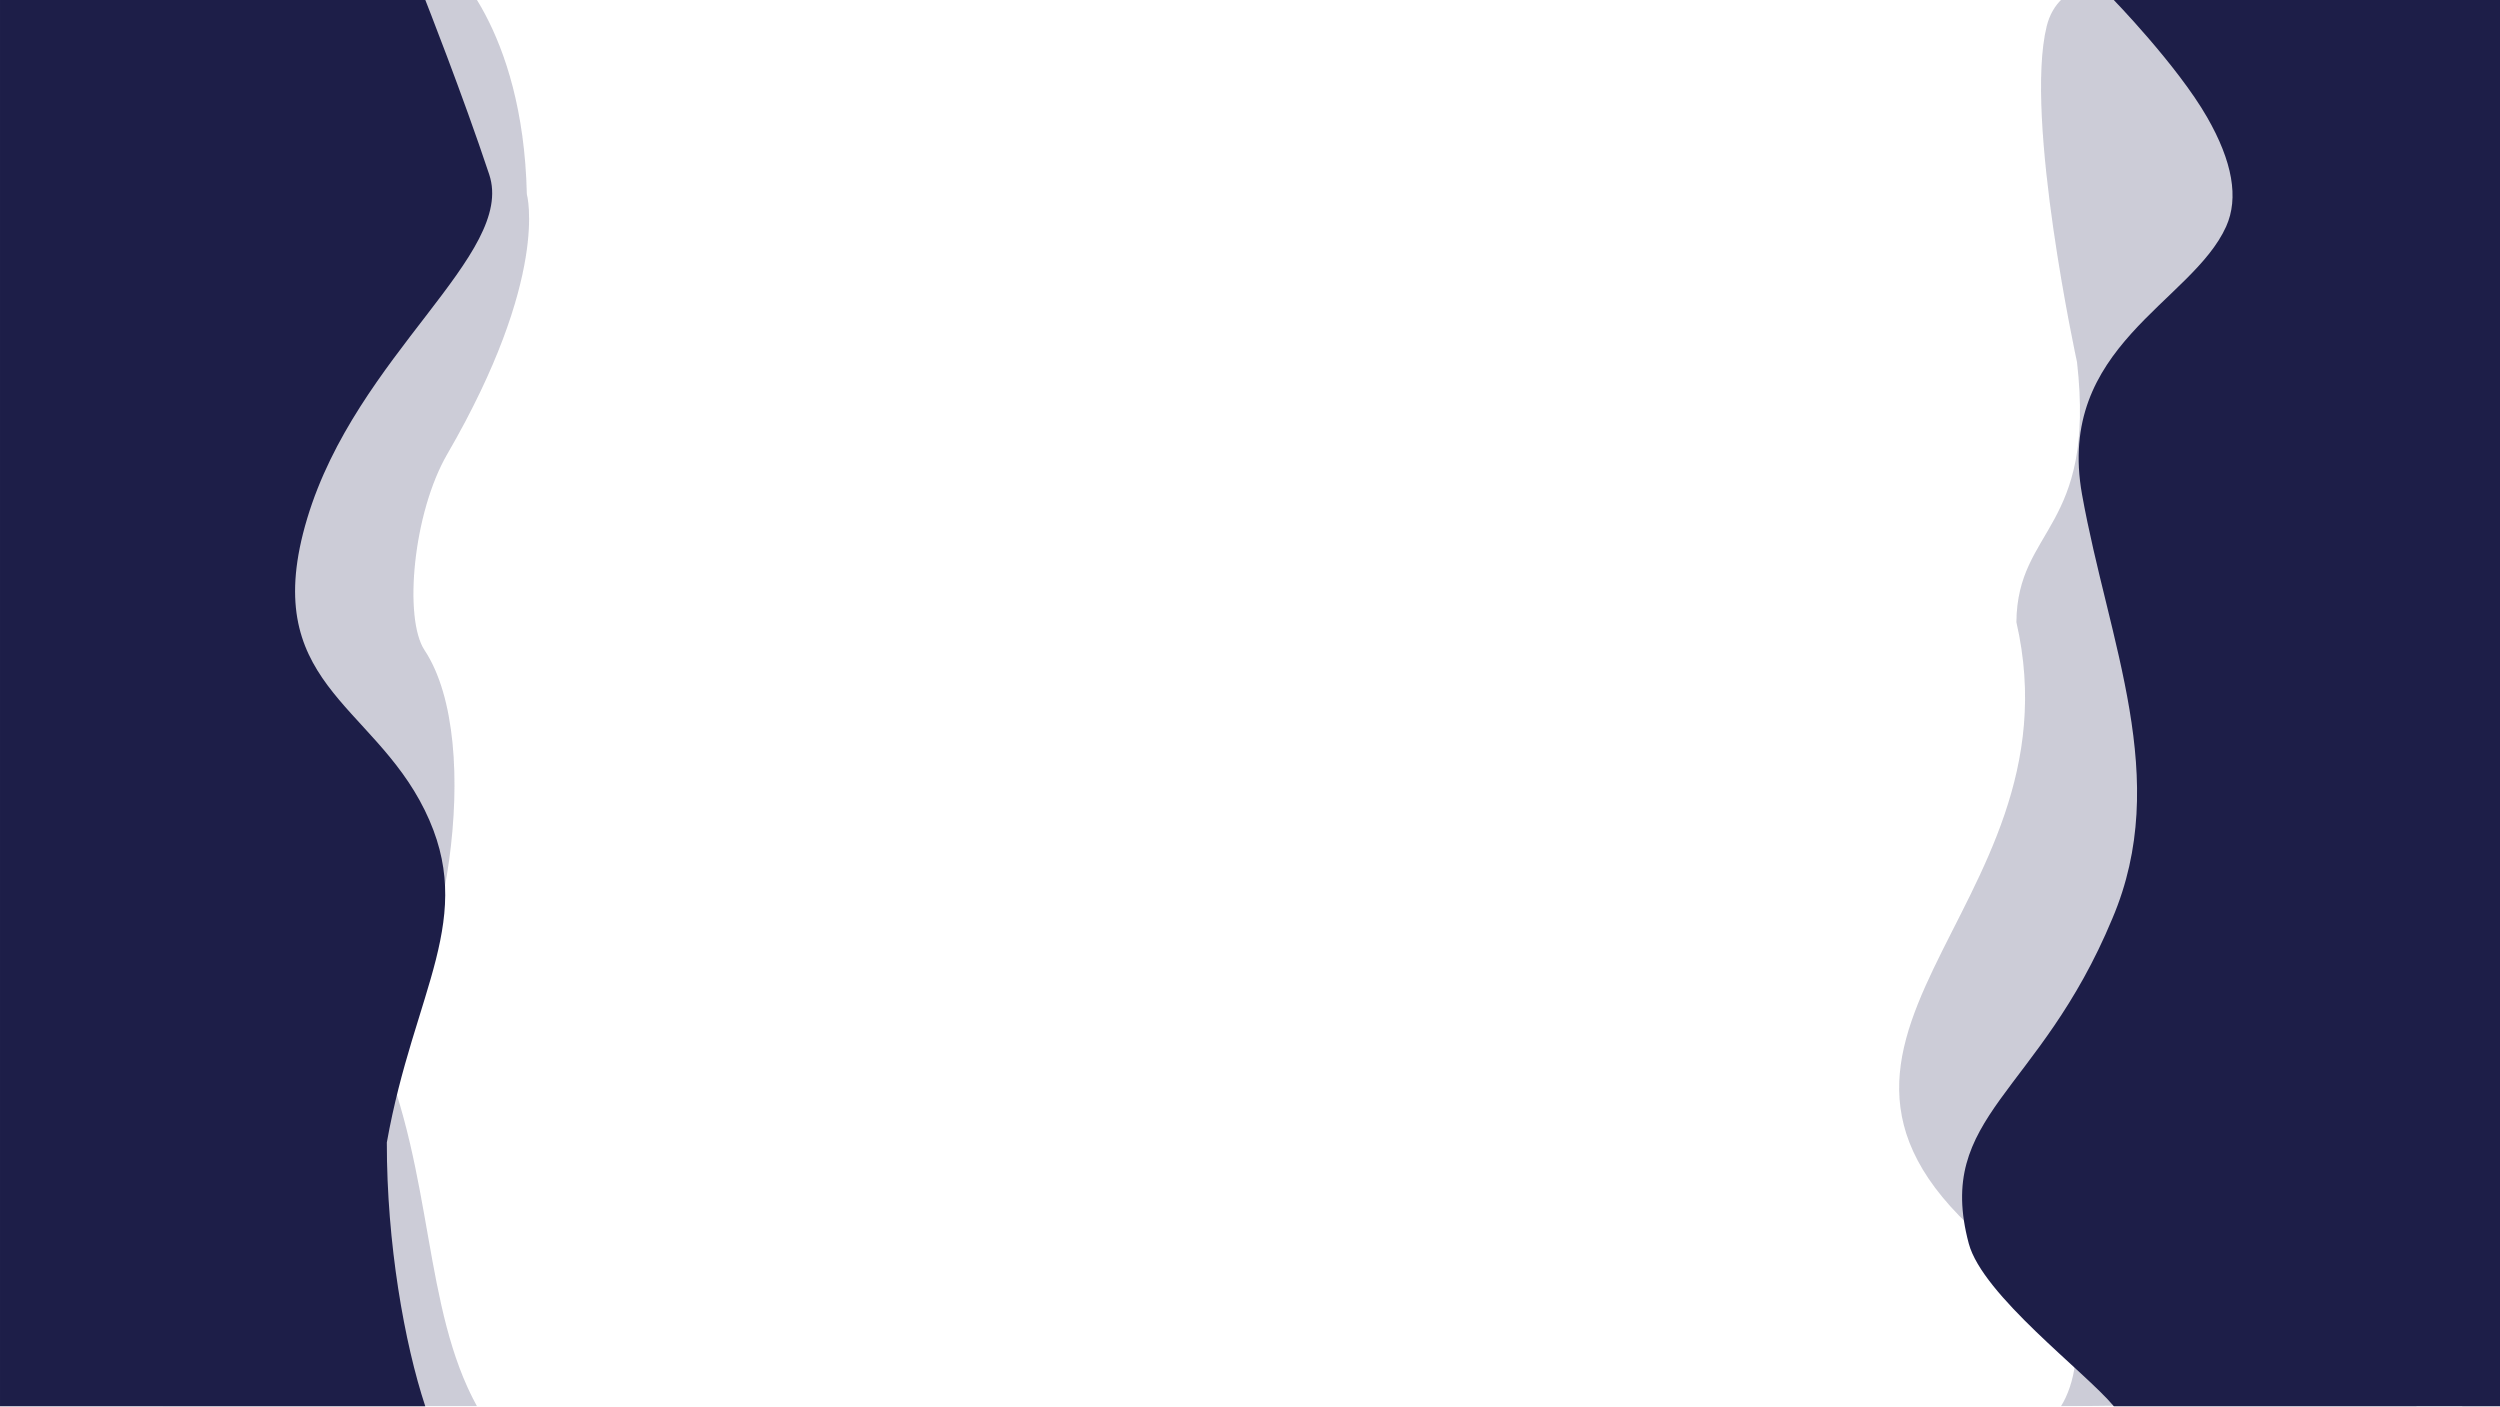
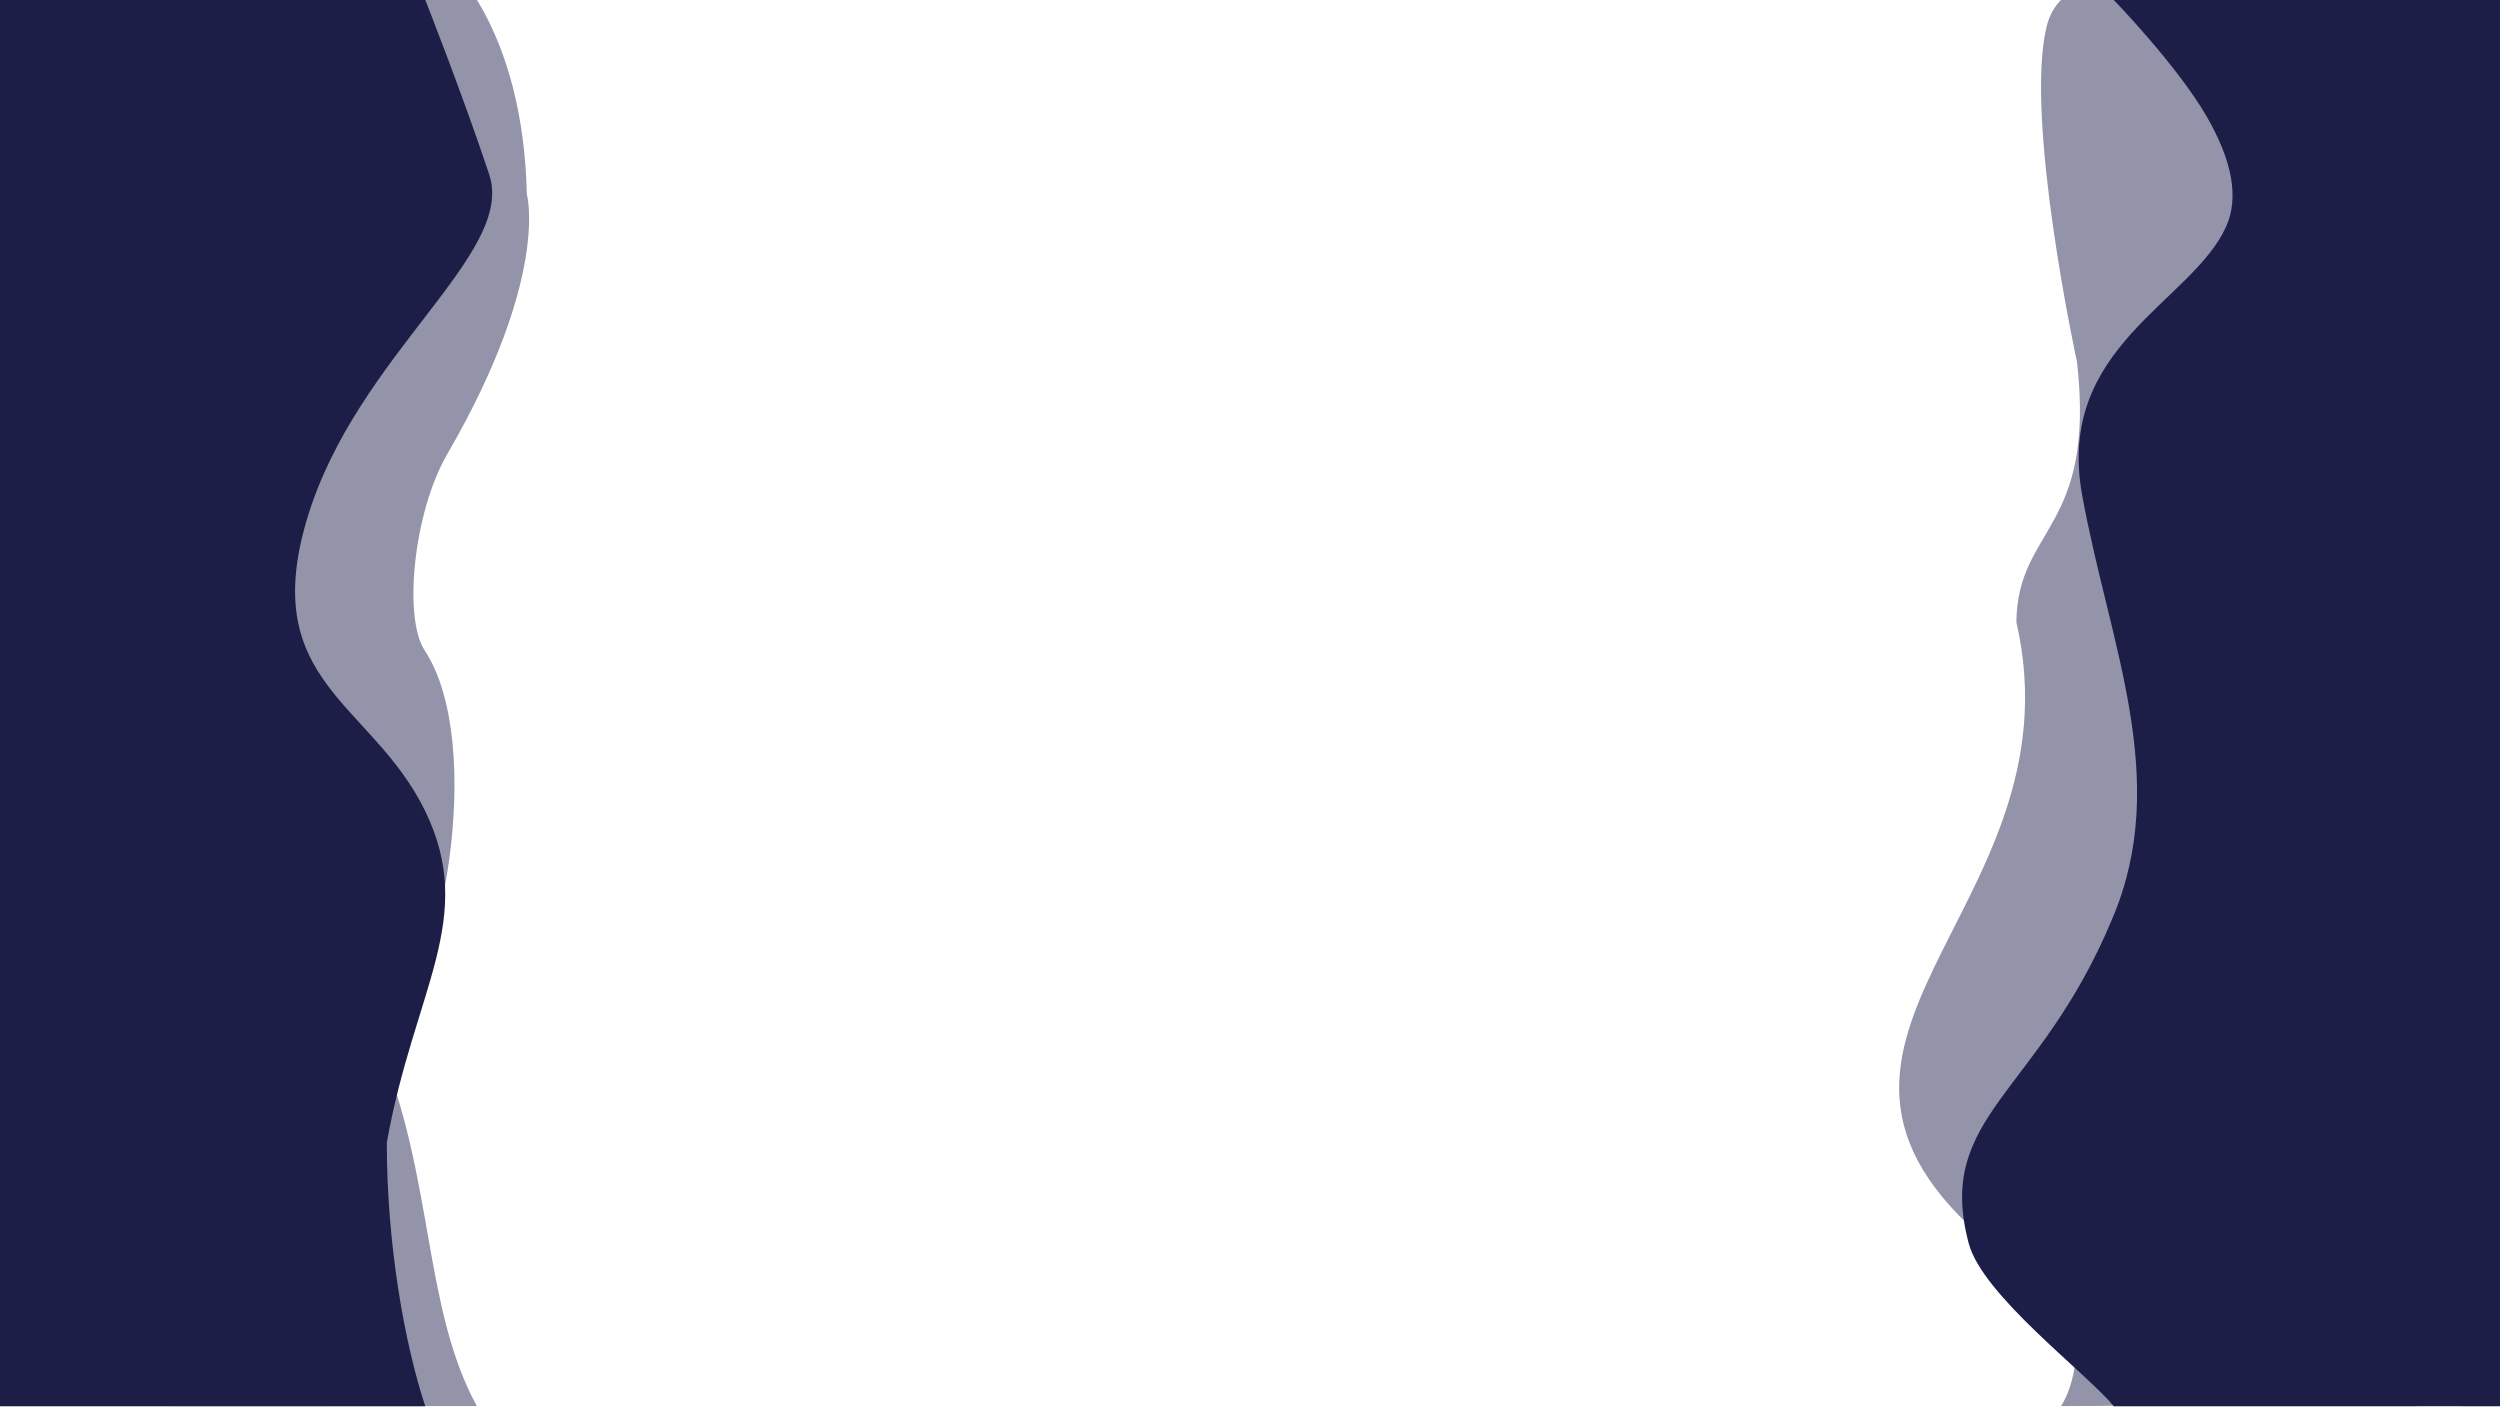
<svg xmlns="http://www.w3.org/2000/svg" style="isolation:isolate" viewBox="0 0 1920 1080" width="1920pt" height="1080pt">
  <defs>
-     <clipPath id="_clipPath_c144l17Ybe15oWod7gCXDBtfWFRkz6xF">
+     <clipPath id="_clipPath_2FhVBUv5Ch31Uk46dsX81HW3fcADWIYo">
      <rect width="1920" height="1080" />
    </clipPath>
  </defs>
-   <g clip-path="url(#_clipPath_c144l17Ybe15oWod7gCXDBtfWFRkz6xF)">
-     <g>
-       <clipPath id="_clipPath_aRBDZvJjkyEMb5e7SFKuhFihLjNpYmcq">
-         <rect x="0" y="0" width="1920" height="1080" transform="matrix(1,0,0,1,0,0)" fill="rgb(255,255,255)" />
-       </clipPath>
-       <g clip-path="url(#_clipPath_aRBDZvJjkyEMb5e7SFKuhFihLjNpYmcq)">
+   <g clip-path="url(#_clipPath_2FhVBUv5Ch31Uk46dsX81HW3fcADWIYo)">
+     <clipPath id="_clipPath_9Ofm0WR6cTpXyPGrInDu0kpbcPKg9ATp">
+       <rect x="0" y="0" width="1920" height="1080" transform="matrix(1,0,0,1,0,0)" fill="rgb(255,255,255)" />
+     </clipPath>
+     <g clip-path="url(#_clipPath_9Ofm0WR6cTpXyPGrInDu0kpbcPKg9ATp)">
+       <g>
        <g>
-           <g>
-             <g style="opacity:0.61;">
-               <g style="opacity:0.61;">
-                 <g opacity="0.61">
-                   <path d=" M 125.168 1080.016 L 125.168 -10.573 L 343.483 -29 C 343.483 -29 401.7 20.138 404.612 149.145 C 404.612 149.145 422.532 212.451 343.483 348.789 C 317.106 394.283 309.991 475.07 326.019 499.291 C 373.45 570.963 340.572 757.294 291.093 803.366 C 333.226 902.292 324.75 1004.5 366.328 1080.016 Q 125 1080.25 125.168 1080.016 Z  M 1582.805 1080.016 C 1593.379 1063.358 1599.248 1032.348 1589 1008 C 1579.429 985.26 1556.187 977.459 1538 963.25 C 1330.965 801.504 1600 702 1548.584 477.788 C 1549.293 404.905 1609.712 407.146 1595.153 278.144 C 1595.153 278.144 1554.405 90.786 1571.869 20.142 C 1589.332 -50.501 1729.062 4.783 1729.062 4.783 L 1848.406 588.362 L 1746 1078.25 L 1582.805 1080.016 Z " fill="rgb(30,31,77)" />
-                 </g>
-               </g>
-             </g>
-             <path d=" M 0.002 -1.14 L 326.209 -1.14 C 326.209 -1.14 355.332 72.585 375.724 134.024 C 396.116 195.462 273.783 272.258 235.92 398.203 C 198.056 524.149 285.434 539.3 326.209 622.24 C 366.985 705.181 318 760 297.087 877.418 C 297 955 310.638 1031.798 326.665 1080.179 C -3.545 1082.18 0.002 1080.179 0.002 1080.179 L 0.002 -1.14 L 0.002 -1.14 Z  M 1623.434 1080.006 C 1601.625 1053.75 1522.603 994.758 1512 955 C 1485.787 856.709 1566 841 1622.307 705.397 C 1668 598 1619.394 493.437 1599.009 379.778 C 1578.623 266.117 1683.474 232.326 1709.686 173.961 C 1719.499 152.112 1714.617 124.128 1695.042 90.009 C 1672.114 50.046 1622.307 -1.14 1622.307 -1.14 L 1928.127 -1.14 L 1919.996 1080.006 C 1919.996 1080.006 1920.438 1079.955 1623.434 1080.006 Z " fill="rgb(29,30,72)" />
+           <g opacity="0.48">
+             <path d=" M 125.168 1080.016 L 125.168 -10.573 L 343.483 -29 C 343.483 -29 401.7 20.138 404.612 149.145 C 404.612 149.145 422.532 212.451 343.483 348.789 C 317.106 394.283 309.991 475.07 326.019 499.291 C 373.45 570.963 340.572 757.294 291.093 803.366 C 333.226 902.292 324.75 1004.5 366.328 1080.016 Q 125 1080.25 125.168 1080.016 Z  M 1582.805 1080.016 C 1593.379 1063.358 1599.248 1032.348 1589 1008 C 1579.429 985.26 1556.187 977.459 1538 963.25 C 1330.965 801.504 1600 702 1548.584 477.788 C 1549.293 404.905 1609.712 407.146 1595.153 278.144 C 1595.153 278.144 1554.405 90.786 1571.869 20.142 C 1589.332 -50.501 1729.062 4.783 1729.062 4.783 L 1848.406 588.362 L 1746 1078.25 L 1582.805 1080.016 L 1582.805 1080.016 Z " fill="rgb(30,31,77)" />
          </g>
        </g>
+         <path d=" M 0.002 -1.14 L 326.209 -1.14 C 326.209 -1.14 355.332 72.585 375.724 134.024 C 396.116 195.462 273.783 272.258 235.92 398.203 C 198.056 524.149 285.434 539.3 326.209 622.24 C 366.985 705.181 318 760 297.087 877.418 C 297 955 310.638 1031.798 326.665 1080.179 C -3.545 1082.18 0.002 1080.179 0.002 1080.179 L 0.002 -1.14 L 0.002 -1.14 L 0.002 -1.14 Z  M 1623.434 1080.006 C 1601.625 1053.75 1522.603 994.758 1512 955 C 1485.787 856.709 1566 841 1622.307 705.397 C 1668 598 1619.394 493.437 1599.009 379.778 C 1578.623 266.117 1683.474 232.326 1709.686 173.961 C 1719.499 152.112 1714.617 124.128 1695.042 90.009 C 1672.114 50.046 1622.307 -1.14 1622.307 -1.14 L 1928.127 -1.14 L 1919.996 1080.006 C 1919.996 1080.006 1920.438 1079.955 1623.434 1080.006 Z " fill="rgb(29,30,72)" />
      </g>
    </g>
  </g>
</svg>
